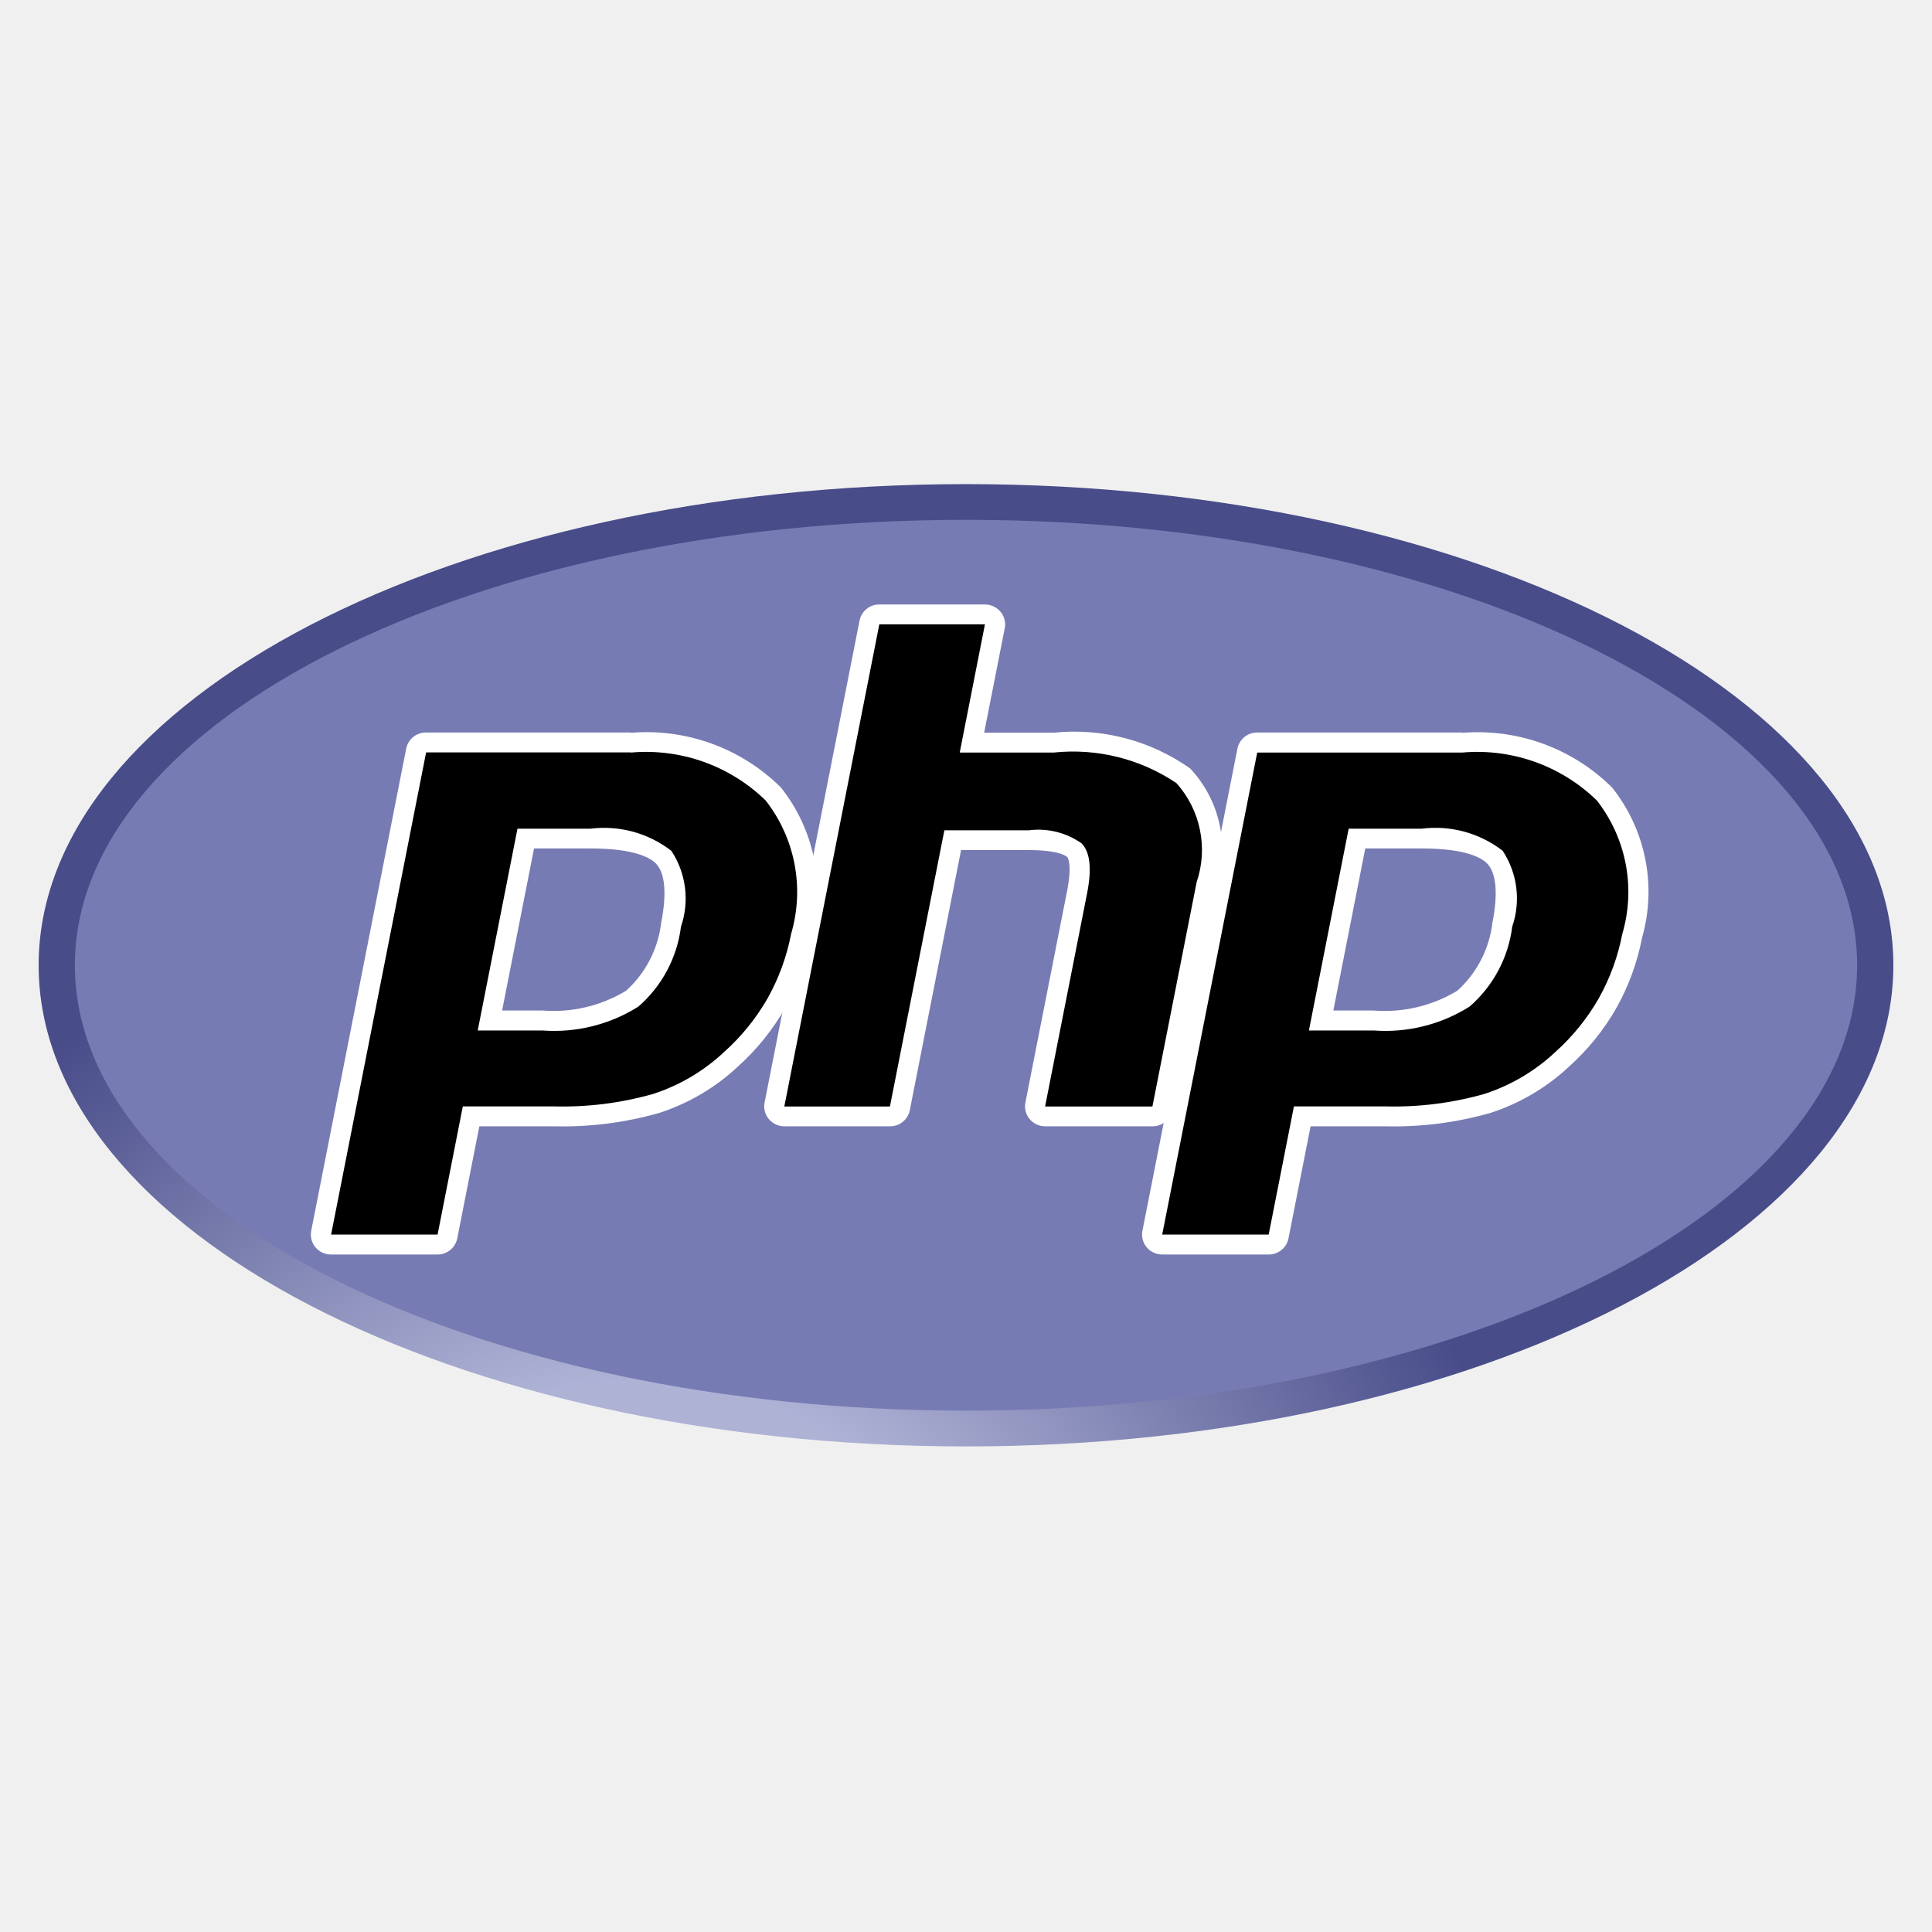
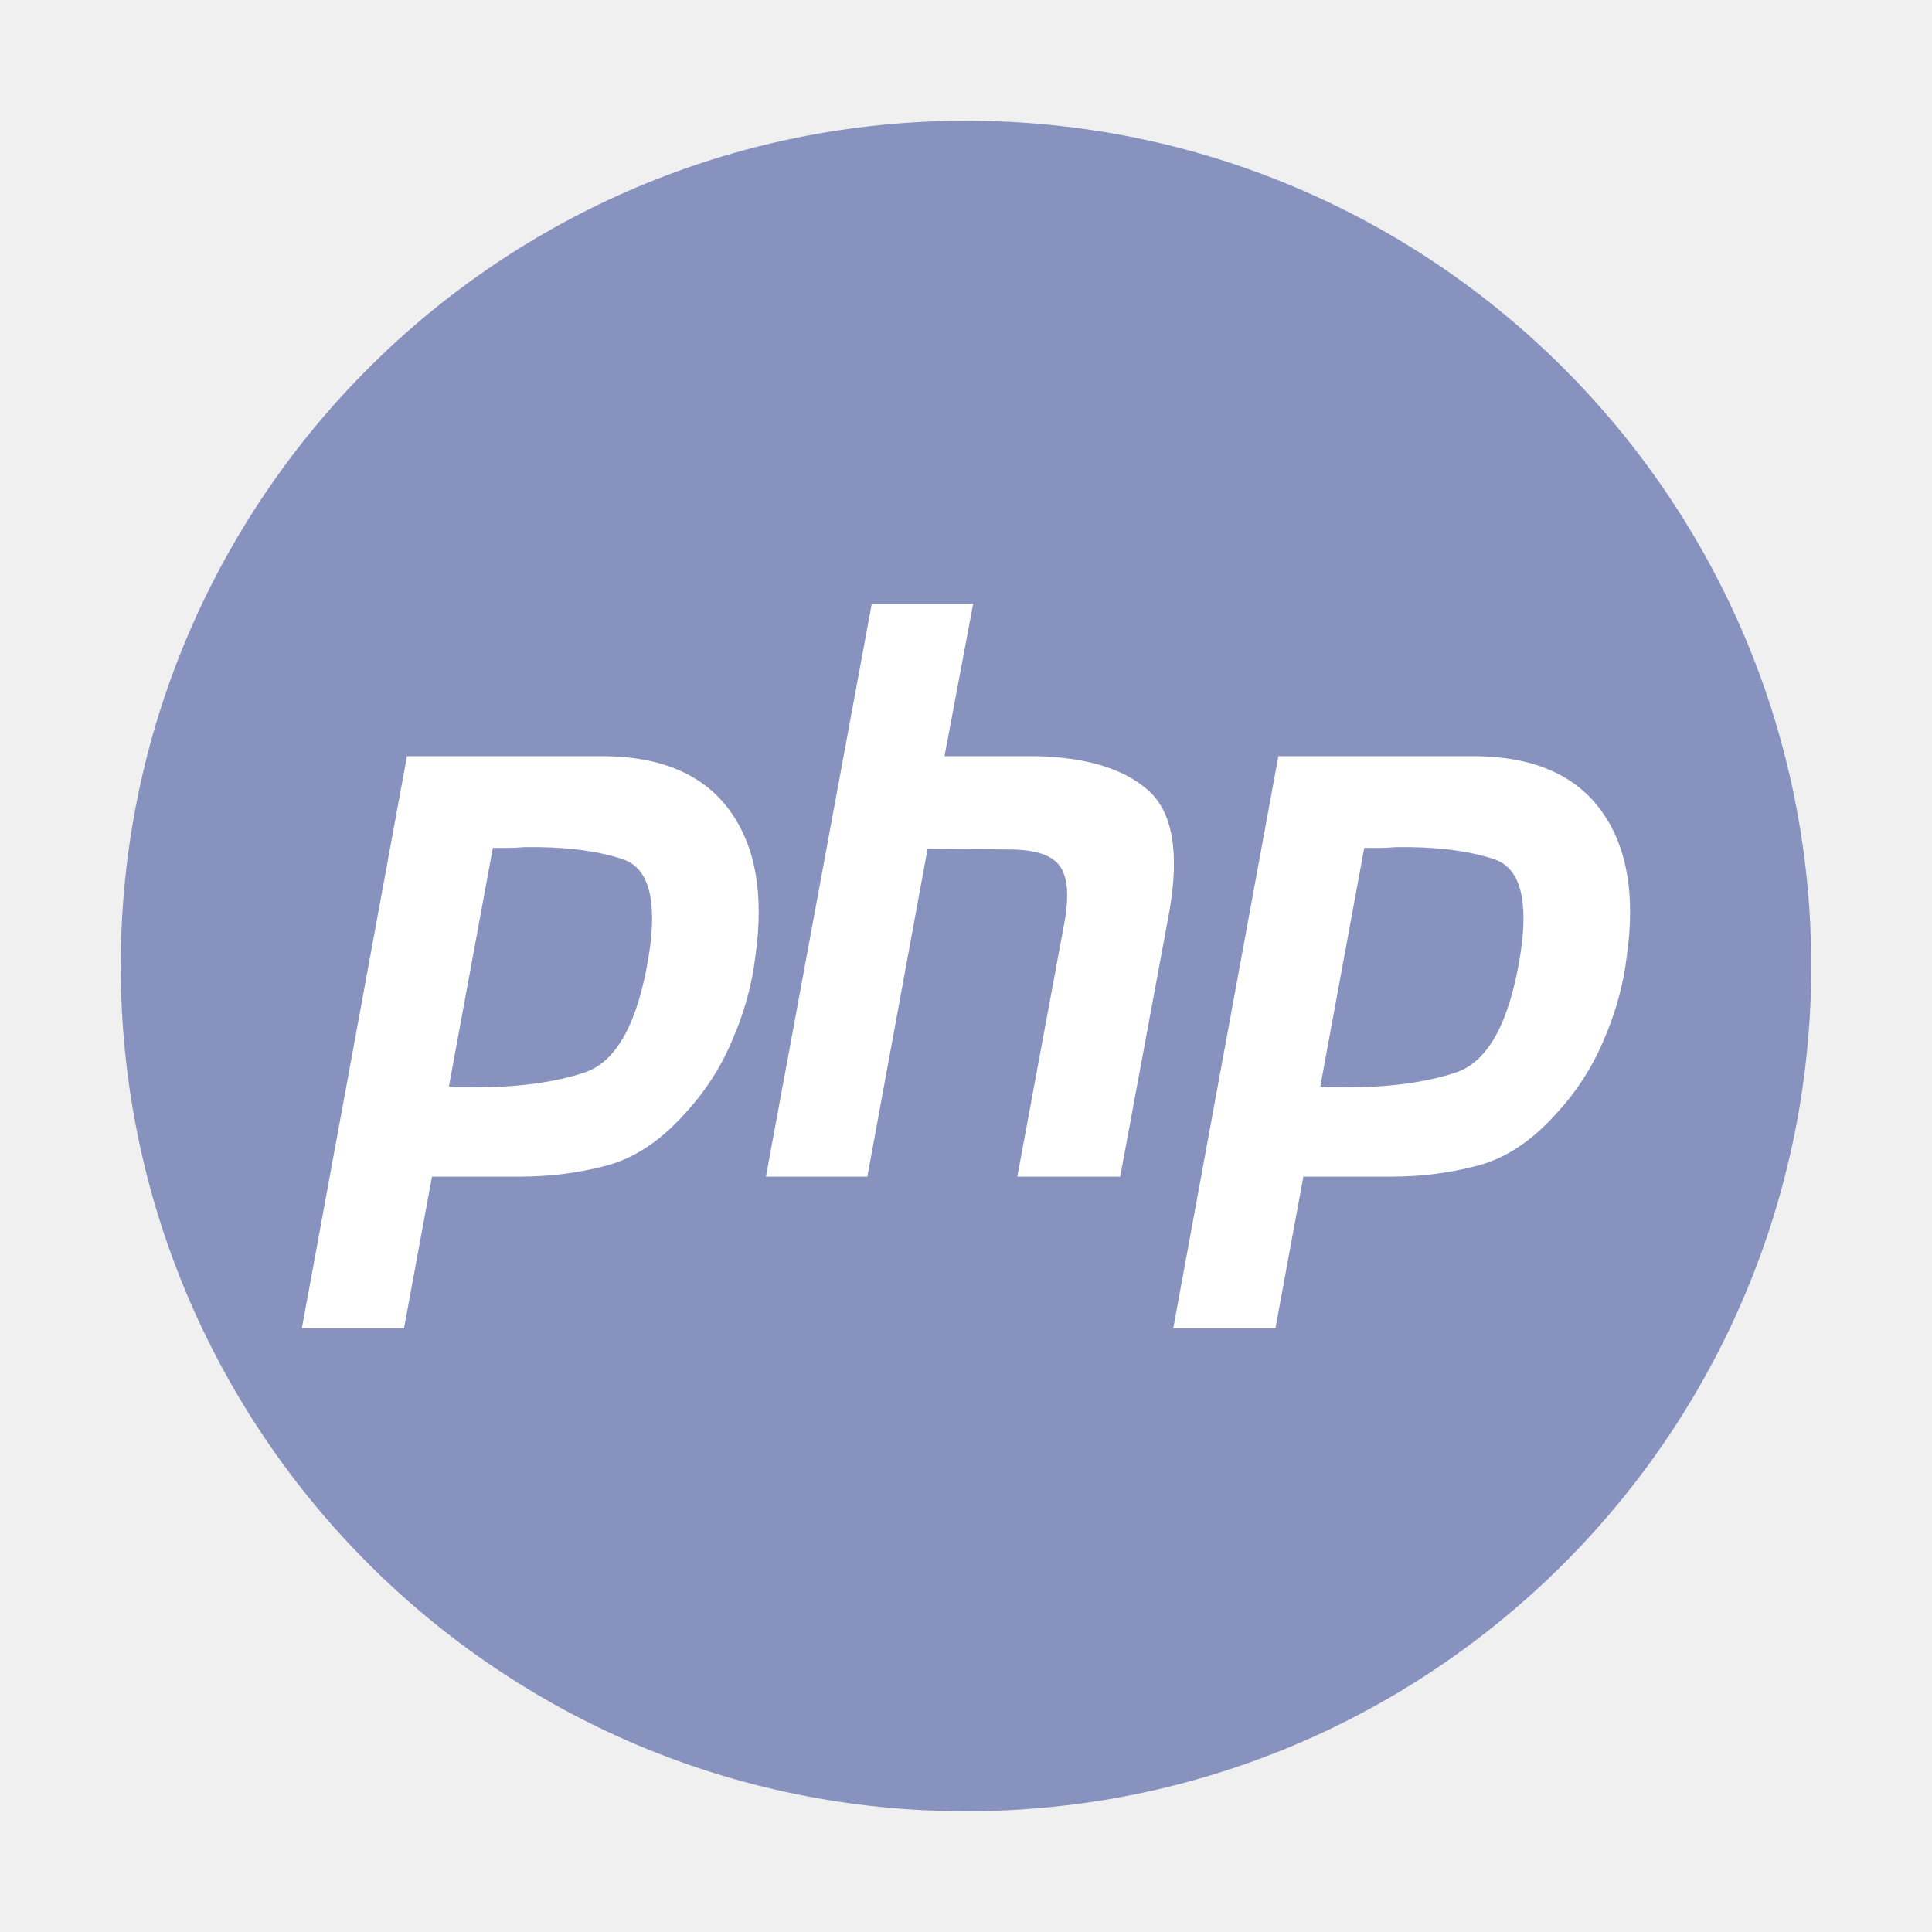
- <svg xmlns="http://www.w3.org/2000/svg" width="45" height="45" viewBox="0 0 45 45">
-   <defs>
-     <clipPath id="clip-path">
-       <path id="Path_2" data-name="Path 2" d="M2.083-43.631c0,6.189,9.671,11.207,21.6,11.207s21.6-5.018,21.6-11.207-9.671-11.207-21.6-11.207-21.6,5.018-21.6,11.207" transform="translate(-2.083 54.838)" />
-     </clipPath>
-     <radialGradient id="radial-gradient" cx="0.628" cy="0.8" r="1.248" gradientTransform="translate(-0.009 0.511) scale(0.526 1)" gradientUnits="objectBoundingBox">
-       <stop offset="0" stop-color="#aeb2d5" />
-       <stop offset="0.3" stop-color="#aeb2d5" />
-       <stop offset="0.75" stop-color="#484c89" />
-       <stop offset="1" stop-color="#484c89" />
-     </radialGradient>
-     <clipPath id="clip-path-2">
-       <path id="Path_4" data-name="Path 4" d="M0-57.792H45v24.965H0Z" transform="translate(0 57.792)" />
-     </clipPath>
-     <clipPath id="clip-php">
-       <rect width="45" height="45" />
-     </clipPath>
-   </defs>
-   <g id="php" clip-path="url(#clip-php)">
-     <g id="php-2" data-name="php" transform="translate(0 67.792)">
-       <g id="Group_1" data-name="Group 1" transform="translate(0.9 -56.516)" clip-path="url(#clip-path)">
-         <path id="Path_1" data-name="Path 1" d="M2.083-43.631c0,6.189,9.671,11.207,21.6,11.207s21.6-5.018,21.6-11.207-9.671-11.207-21.6-11.207-21.6,5.018-21.6,11.207" transform="translate(-2.083 54.838)" fill="url(#radial-gradient)" />
-       </g>
-       <g id="Group_2" data-name="Group 2" transform="translate(0 -57.792)" clip-path="url(#clip-path-2)">
-         <path id="Path_3" data-name="Path 3" d="M24.793-32.163c11.463,0,20.756-4.645,20.756-10.375S36.256-52.912,24.793-52.912,4.037-48.267,4.037-42.537,13.33-32.163,24.793-32.163" transform="translate(-2.293 55.02)" fill="#777bb3" />
-       </g>
-       <g id="Group_3" data-name="Group 3" transform="translate(0 -57.792)" clip-path="url(#clip-path-2)">
-         <path id="Path_5" data-name="Path 5" d="M22.463-34.429a3.482,3.482,0,0,0,2.091-.509,2.746,2.746,0,0,0,.9-1.722,1.833,1.833,0,0,0-.168-1.568,2.384,2.384,0,0,0-1.71-.438H22.074l-.835,4.238h1.224Zm-4.927,5.22a.235.235,0,0,1-.181-.084.229.229,0,0,1-.049-.191L19.52-40.714a.234.234,0,0,1,.23-.187h4.77a4.227,4.227,0,0,1,3.316,1.193,3.688,3.688,0,0,1,.647,3.307,5.236,5.236,0,0,1-.573,1.573,5.282,5.282,0,0,1-1.055,1.3A4.644,4.644,0,0,1,25.117-32.5a7.971,7.971,0,0,1-2.387.3H20.8l-.552,2.8a.234.234,0,0,1-.23.187H17.536Z" transform="translate(-9.828 48.198)" />
-         <path id="Path_6" data-name="Path 6" d="M21.959-38.74h1.313c1.048,0,1.413.227,1.536.362.205.225.244.7.112,1.369a2.531,2.531,0,0,1-.817,1.583,3.266,3.266,0,0,1-1.948.461h-.94l.744-3.776Zm2.252-2.7h-4.77a.467.467,0,0,0-.46.374L16.768-29.832a.458.458,0,0,0,.1.382.471.471,0,0,0,.362.168h2.48a.467.467,0,0,0,.46-.374l.515-2.612h1.738a8.2,8.2,0,0,0,2.459-.314,4.879,4.879,0,0,0,1.825-1.078,5.5,5.5,0,0,0,1.1-1.361,5.485,5.485,0,0,0,.6-1.641,3.9,3.9,0,0,0-.7-3.5,4.45,4.45,0,0,0-3.493-1.272M20.647-34.5h1.509a3.681,3.681,0,0,0,2.234-.557,2.95,2.95,0,0,0,.991-1.861,2.017,2.017,0,0,0-.224-1.767,2.561,2.561,0,0,0-1.884-.515h-1.7l-.926,4.7m3.565-6.473a3.993,3.993,0,0,1,3.14,1.114,3.459,3.459,0,0,1,.594,3.111,4.985,4.985,0,0,1-.548,1.5A5.025,5.025,0,0,1,26.387-34a4.4,4.4,0,0,1-1.651.977,7.7,7.7,0,0,1-2.314.291H20.3l-.588,2.986h-2.48l2.213-11.231h4.77" transform="translate(-9.52 48.502)" fill="#fff" />
-         <path id="Path_7" data-name="Path 7" d="M48.055-36.12a.235.235,0,0,1-.181-.084.229.229,0,0,1-.049-.191l.979-4.969c.093-.473.07-.812-.065-.955-.083-.088-.33-.235-1.063-.235H45.9l-1.231,6.247a.234.234,0,0,1-.23.187H41.981A.236.236,0,0,1,41.8-36.2a.229.229,0,0,1-.049-.191l2.213-11.231a.234.234,0,0,1,.23-.187h2.461a.236.236,0,0,1,.181.084.229.229,0,0,1,.049.191l-.534,2.711h1.908a4.475,4.475,0,0,1,3.013.773,2.546,2.546,0,0,1,.543,2.521l-1.03,5.226a.234.234,0,0,1-.23.187h-2.5Z" transform="translate(-23.712 52.124)" />
-         <path id="Path_8" data-name="Path 8" d="M46.346-48.349H43.885a.467.467,0,0,0-.46.374L41.212-36.744a.458.458,0,0,0,.1.382.471.471,0,0,0,.362.168h2.461a.467.467,0,0,0,.46-.374l1.194-6.06h1.58c.731,0,.885.154.891.161.044.047.1.265.006.754l-.979,4.969a.458.458,0,0,0,.1.382.471.471,0,0,0,.362.168h2.5a.467.467,0,0,0,.46-.374l1.03-5.226a2.757,2.757,0,0,0-.614-2.735,4.68,4.68,0,0,0-3.172-.834H46.327l.48-2.435a.458.458,0,0,0-.1-.382.471.471,0,0,0-.362-.168m0,.462L45.758-44.9h2.192a4.314,4.314,0,0,1,2.855.712,2.331,2.331,0,0,1,.471,2.307l-1.03,5.226h-2.5l.979-4.969q.167-.848-.123-1.156a1.746,1.746,0,0,0-1.235-.309H45.4l-1.268,6.434H41.672l2.213-11.231h2.461" transform="translate(-23.404 52.428)" fill="#fff" />
-         <path id="Path_9" data-name="Path 9" d="M67.281-34.429a3.482,3.482,0,0,0,2.091-.509,2.746,2.746,0,0,0,.9-1.722,1.832,1.832,0,0,0-.168-1.568,2.384,2.384,0,0,0-1.71-.438H66.892l-.835,4.238h1.224Zm-4.927,5.22a.235.235,0,0,1-.181-.084.229.229,0,0,1-.049-.191l2.213-11.231a.234.234,0,0,1,.23-.187h4.77a4.227,4.227,0,0,1,3.316,1.193A3.688,3.688,0,0,1,73.3-36.4a5.239,5.239,0,0,1-.574,1.573,5.282,5.282,0,0,1-1.055,1.3A4.644,4.644,0,0,1,69.934-32.5a7.971,7.971,0,0,1-2.387.3H65.616l-.551,2.8a.234.234,0,0,1-.23.187h-2.48Z" transform="translate(-35.285 48.198)" />
-         <path id="Path_10" data-name="Path 10" d="M66.777-38.74H68.09c1.048,0,1.413.227,1.536.362.205.225.244.7.112,1.369a2.531,2.531,0,0,1-.817,1.583,3.266,3.266,0,0,1-1.948.461h-.94l.744-3.776Zm2.252-2.7h-4.77a.467.467,0,0,0-.46.374L61.586-29.832a.458.458,0,0,0,.1.382.471.471,0,0,0,.362.168h2.48a.467.467,0,0,0,.46-.374l.515-2.612H67.24a8.2,8.2,0,0,0,2.459-.314,4.879,4.879,0,0,0,1.825-1.078,5.508,5.508,0,0,0,1.1-1.36,5.464,5.464,0,0,0,.6-1.641,3.9,3.9,0,0,0-.7-3.5,4.45,4.45,0,0,0-3.493-1.272M65.464-34.5h1.509a3.681,3.681,0,0,0,2.234-.557A2.95,2.95,0,0,0,70.2-36.92a2.016,2.016,0,0,0-.224-1.767A2.561,2.561,0,0,0,68.09-39.2h-1.7l-.926,4.7m3.565-6.473a3.993,3.993,0,0,1,3.14,1.114,3.459,3.459,0,0,1,.594,3.111,4.985,4.985,0,0,1-.548,1.5A5.025,5.025,0,0,1,71.205-34a4.4,4.4,0,0,1-1.651.977,7.7,7.7,0,0,1-2.314.291H65.115l-.588,2.986h-2.48L64.26-40.974h4.77" transform="translate(-34.977 48.502)" fill="#fff" />
-       </g>
-     </g>
-   </g>
+ <svg xmlns="http://www.w3.org/2000/svg" width="800px" height="800px" viewBox="0 0 32 32" fill="none">
+   <circle cx="16" cy="16" r="14" fill="#8892BF" />
+   <path d="M14.439 10H16.119L15.644 12.524H17.154C17.982 12.542 18.599 12.727 19.005 13.079C19.418 13.432 19.54 14.101 19.37 15.088L18.554 19.489H16.85L17.629 15.286C17.71 14.846 17.686 14.533 17.556 14.348C17.426 14.163 17.146 14.07 16.716 14.07L15.364 14.057L14.366 19.489H12.686L14.439 10Z" fill="white" />
+   <path fill-rule="evenodd" clip-rule="evenodd" d="M6.741 12.524H10.004C10.961 12.533 11.655 12.833 12.085 13.423C12.516 14.013 12.658 14.819 12.511 15.841C12.455 16.308 12.329 16.767 12.134 17.216C11.947 17.665 11.688 18.07 11.355 18.432C10.949 18.89 10.515 19.18 10.052 19.304C9.59 19.427 9.111 19.489 8.616 19.489H7.155L6.692 22H5L6.741 12.524ZM7.435 17.996L8.163 14.044H8.409C8.498 14.044 8.591 14.04 8.689 14.031C9.338 14.022 9.878 14.088 10.308 14.229C10.746 14.37 10.892 14.903 10.746 15.828C10.568 16.93 10.219 17.573 9.699 17.758C9.18 17.934 8.531 18.018 7.751 18.009H7.581C7.532 18.009 7.484 18.004 7.435 17.996Z" fill="white" />
+   <path fill-rule="evenodd" clip-rule="evenodd" d="M24.436 12.524H21.174L19.433 22H21.125L21.588 19.489H23.049C23.544 19.489 24.023 19.427 24.485 19.304C24.948 19.18 25.382 18.89 25.788 18.432C26.121 18.07 26.38 17.665 26.567 17.216C26.762 16.767 26.888 16.308 26.944 15.841C27.09 14.819 26.949 14.013 26.518 13.423C26.088 12.833 25.394 12.533 24.436 12.524ZM22.596 14.044L21.868 17.996C21.916 18.004 21.965 18.009 22.014 18.009H22.184C22.963 18.018 23.613 17.934 24.132 17.758C24.651 17.573 25.001 16.93 25.179 15.828C25.325 14.903 25.179 14.37 24.741 14.229C24.311 14.088 23.771 14.022 23.122 14.031C23.024 14.04 22.931 14.044 22.842 14.044H22.596Z" fill="white" />
</svg>
